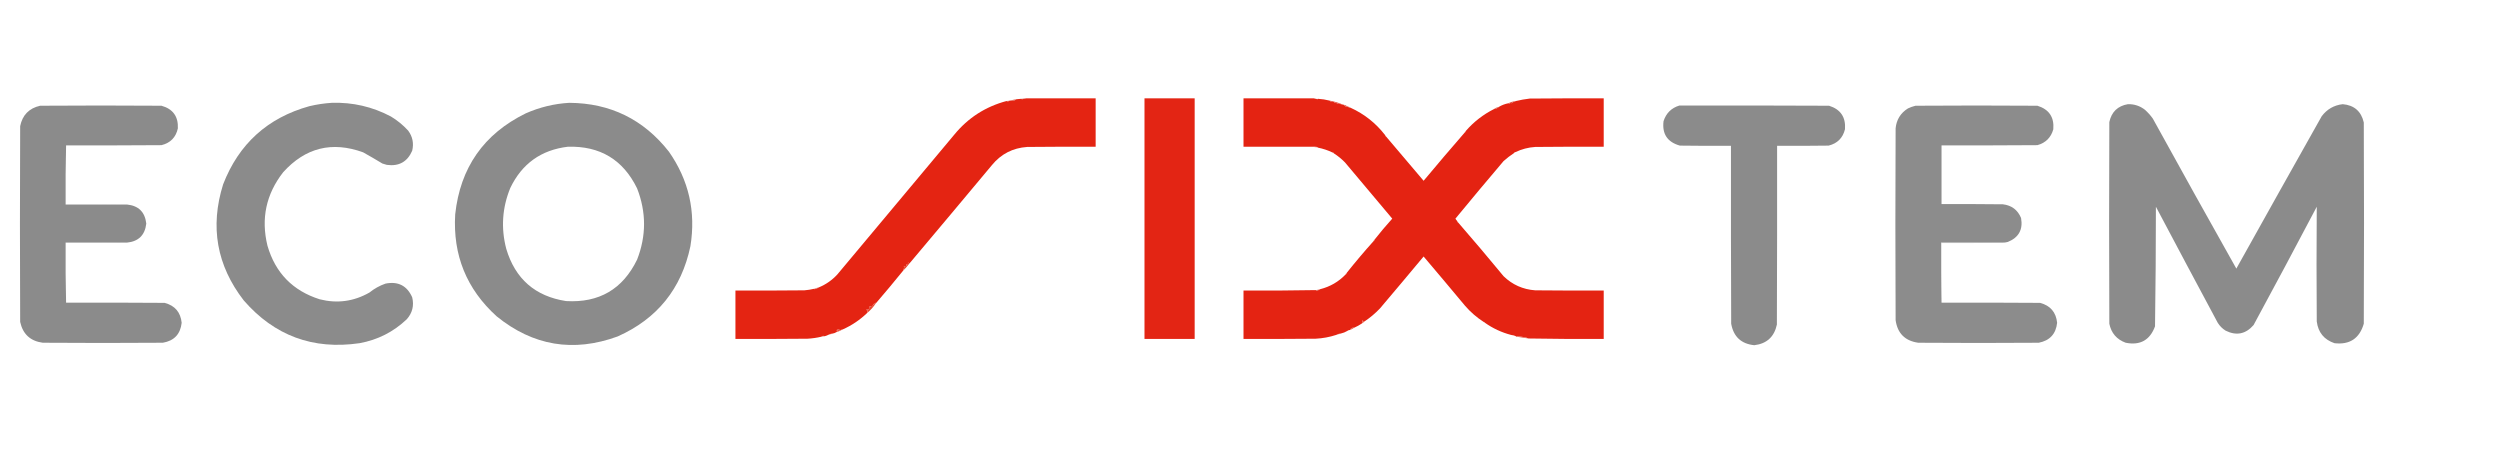
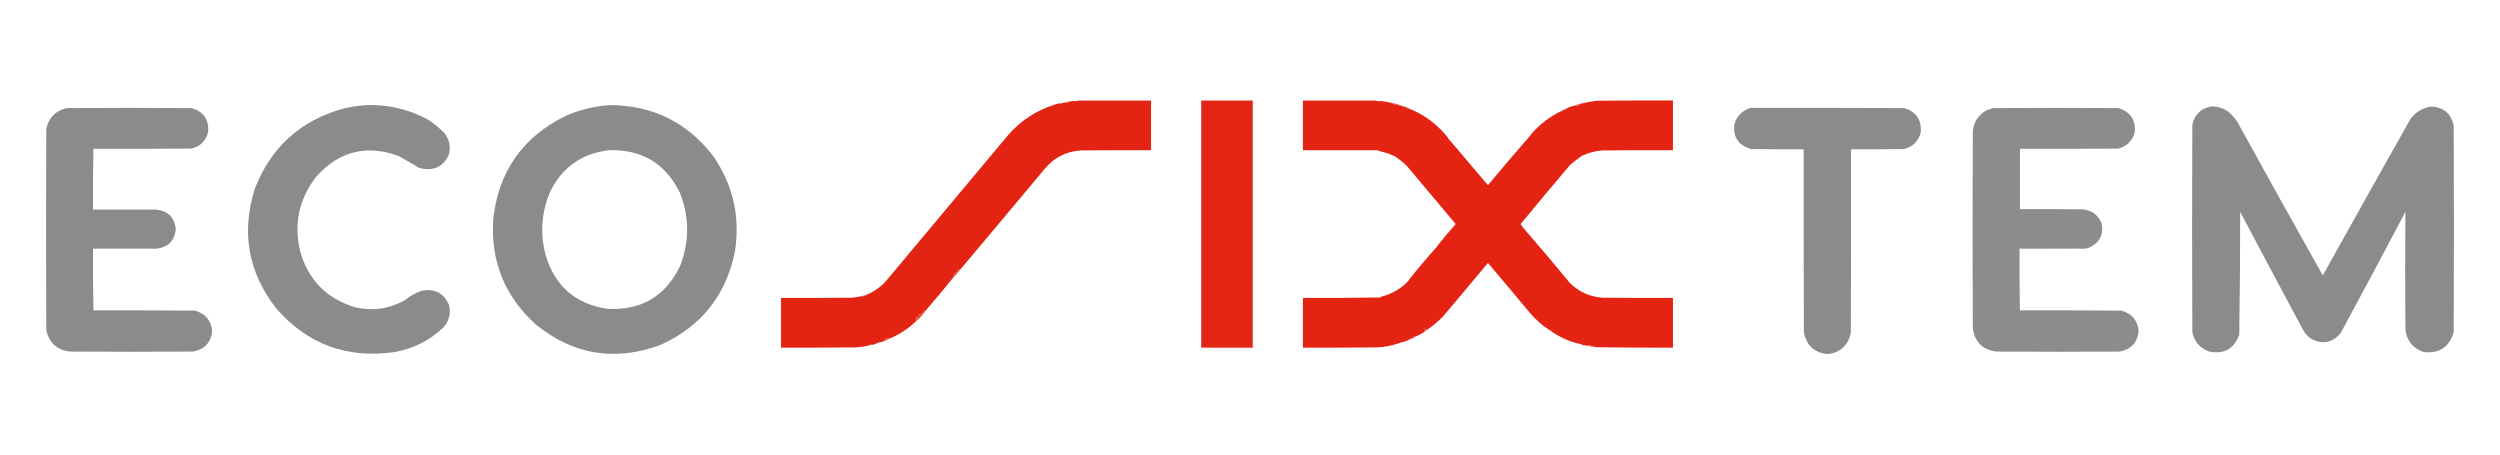
- <svg xmlns="http://www.w3.org/2000/svg" version="1.1" width="5580px" height="1013px" style="shape-rendering:geometricPrecision; text-rendering:geometricPrecision; image-rendering:optimizeQuality; fill-rule:evenodd; clip-rule:evenodd">
-   <g>
-     <path style="opacity:0.997" fill="#e42312" d="M 2932.5,219.5 C 2935.02,220.254 2937.69,220.92 2940.5,221.5C 2941.11,221.376 2941.44,221.043 2941.5,220.5C 2950.33,221.019 2959,222.353 2967.5,224.5C 2970.24,227.133 2973.41,228.133 2977,227.5C 2978.03,229.145 2979.2,229.478 2980.5,228.5C 2981.19,229.025 2981.69,229.692 2982,230.5C 2982.72,229.549 2983.55,229.383 2984.5,230C 2983.3,230.654 2983.3,231.154 2984.5,231.5C 2985.29,231.069 2986.13,230.735 2987,230.5C 2990.4,231.956 2993.9,232.956 2997.5,233.5C 2997.83,233.5 2998.17,233.5 2998.5,233.5C 3000.29,235.566 3002.46,237.232 3005,238.5C 3005.67,237.748 3006.5,237.414 3007.5,237.5C 3009.43,239.293 3011.76,240.293 3014.5,240.5C 3045.16,254.49 3070.83,274.824 3091.5,301.5C 3091.43,303.027 3092.09,304.027 3093.5,304.5C 3121.48,337.481 3149.48,370.481 3177.5,403.5C 3207.81,367.187 3238.48,331.187 3269.5,295.5C 3270.91,295.027 3271.57,294.027 3271.5,292.5C 3289.35,271.97 3310.35,255.637 3334.5,243.5C 3338.84,243.163 3342.5,241.496 3345.5,238.5C 3351.97,234.674 3358.97,232.007 3366.5,230.5C 3367.82,230.33 3368.99,230.663 3370,231.5C 3370.61,229.519 3371.61,229.185 3373,230.5C 3376.27,228.311 3379.77,226.644 3383.5,225.5C 3393.58,223.04 3403.92,221.207 3414.5,220C 3469.5,219.5 3524.5,219.333 3579.5,219.5C 3579.5,255.5 3579.5,291.5 3579.5,327.5C 3528.5,327.333 3477.5,327.5 3426.5,328C 3411.07,329.024 3396.4,332.857 3382.5,339.5C 3380.97,339.427 3379.97,340.094 3379.5,341.5C 3371.28,346.87 3363.45,352.87 3356,359.5C 3319.8,402.074 3283.97,444.907 3248.5,488C 3249.65,489.981 3250.98,491.814 3252.5,493.5C 3252.43,495.027 3253.09,496.027 3254.5,496.5C 3288.84,536.016 3322.68,576.016 3356,616.5C 3375.59,635.485 3399.09,645.985 3426.5,648C 3477.5,648.5 3528.5,648.667 3579.5,648.5C 3579.5,684.5 3579.5,720.5 3579.5,756.5C 3523.49,756.804 3467.49,756.471 3411.5,755.5C 3407.52,753.529 3403.19,752.362 3398.5,752C 3394.82,751.582 3391.16,751.082 3387.5,750.5C 3386.27,750.52 3385.27,750.853 3384.5,751.5C 3383.83,751.5 3383.5,751.167 3383.5,750.5C 3380.15,748.742 3376.48,747.742 3372.5,747.5C 3351.43,741.936 3332.1,732.936 3314.5,720.5C 3314.03,719.094 3313.03,718.427 3311.5,718.5C 3296.08,708.599 3282.25,696.599 3270,682.5C 3239.33,645.662 3208.49,608.995 3177.5,572.5C 3145.19,611.313 3112.69,649.98 3080,688.5C 3069.51,699.506 3058.01,709.172 3045.5,717.5C 3044.42,717.539 3043.42,717.873 3042.5,718.5C 3041.29,717.726 3041.29,716.893 3042.5,716C 3041.83,715.333 3041.17,715.333 3040.5,716C 3039.86,717.707 3039.86,719.54 3040.5,721.5C 3034.8,725.353 3028.8,728.686 3022.5,731.5C 3018.11,730.857 3015.11,732.523 3013.5,736.5C 3013.17,736.5 3012.83,736.5 3012.5,736.5C 3010.45,736.402 3008.78,737.069 3007.5,738.5C 3002.88,741.266 2997.88,743.266 2992.5,744.5C 2988.84,744.723 2985.5,745.723 2982.5,747.5C 2967.68,752.362 2952.34,755.195 2936.5,756C 2882.83,756.5 2829.17,756.667 2775.5,756.5C 2775.5,720.5 2775.5,684.5 2775.5,648.5C 2829.51,648.799 2883.51,648.465 2937.5,647.5C 2937.56,648.043 2937.89,648.376 2938.5,648.5C 2941.65,648.234 2944.32,647.234 2946.5,645.5C 2968.72,639.923 2987.72,628.923 3003.5,612.5C 3004.91,612.027 3005.57,611.027 3005.5,609.5C 3024.8,585.237 3044.8,561.57 3065.5,538.5C 3066.91,538.027 3067.57,537.027 3067.5,535.5C 3080.25,519.247 3093.58,503.413 3107.5,488C 3072.33,446.167 3037.17,404.333 3002,362.5C 2994.52,354.834 2986.35,348.167 2977.5,342.5C 2977.03,341.094 2976.03,340.427 2974.5,340.5C 2963.98,335.439 2952.98,331.772 2941.5,329.5C 2941.08,328.778 2940.42,328.278 2939.5,328C 2936.18,327.502 2932.85,327.335 2929.5,327.5C 2878.17,327.5 2826.83,327.5 2775.5,327.5C 2775.5,291.5 2775.5,255.5 2775.5,219.5C 2827.83,219.5 2880.17,219.5 2932.5,219.5 Z" />
-   </g>
-   <g>
-     <path style="opacity:0.267" fill="#dd958c" d="M 2932.5,219.5 C 2935.61,219.264 2938.61,219.597 2941.5,220.5C 2941.44,221.043 2941.11,221.376 2940.5,221.5C 2937.69,220.92 2935.02,220.254 2932.5,219.5 Z" />
-   </g>
-   <g>
-     <path style="opacity:0.741" fill="#d76b5f" d="M 2290.5,219.5 C 2287.67,220.343 2284.67,221.009 2281.5,221.5C 2280.58,221.457 2279.92,221.124 2279.5,220.5C 2283.06,219.577 2286.73,219.244 2290.5,219.5 Z" />
-   </g>
-   <g>
-     <path style="opacity:0.999" fill="#e42412" d="M 2290.5,219.5 C 2342.17,219.5 2393.83,219.5 2445.5,219.5C 2445.5,255.5 2445.5,291.5 2445.5,327.5C 2394.5,327.333 2343.5,327.5 2292.5,328C 2260.41,330.295 2234.24,343.795 2214,368.5C 2152.64,442.024 2091.14,515.357 2029.5,588.5C 2029.18,586.952 2028.18,586.285 2026.5,586.5C 2026.5,587.5 2026.5,588.5 2026.5,589.5C 2025.5,589.5 2024.5,589.5 2023.5,589.5C 2023.5,590.833 2023.5,592.167 2023.5,593.5C 2021.5,593.833 2019.5,594.167 2017.5,594.5C 2017.42,595.93 2017.75,597.264 2018.5,598.5C 2016.58,600.071 2015.58,602.071 2015.5,604.5C 1995.54,629.131 1975.2,653.465 1954.5,677.5C 1954.63,676.624 1954.3,675.957 1953.5,675.5C 1952.72,676.729 1952.22,678.062 1952,679.5C 1951.67,678.833 1951.33,678.167 1951,677.5C 1949.36,680.41 1947.36,683.077 1945,685.5C 1943.85,683.503 1942.35,683.17 1940.5,684.5C 1941.31,686.071 1941.64,687.738 1941.5,689.5C 1940.5,689.5 1939.5,689.5 1938.5,689.5C 1938.65,690.552 1938.48,691.552 1938,692.5C 1936.76,690.579 1935.26,690.246 1933.5,691.5C 1934.5,692.167 1935.5,692.833 1936.5,693.5C 1935.69,695.071 1935.36,696.738 1935.5,698.5C 1919.38,714.064 1901.05,726.397 1880.5,735.5C 1878.1,735.866 1875.76,736.533 1873.5,737.5C 1872.83,737.333 1872.17,737.167 1871.5,737C 1872.5,736.667 1873.5,736.333 1874.5,736C 1871.7,735.245 1869.03,735.578 1866.5,737C 1867.94,737.219 1869.27,737.719 1870.5,738.5C 1869.1,739.521 1867.77,740.521 1866.5,741.5C 1864.11,743.02 1861.44,744.02 1858.5,744.5C 1854.84,744.723 1851.5,745.723 1848.5,747.5C 1846.02,748.795 1843.35,749.795 1840.5,750.5C 1837.99,749.133 1835.65,749.466 1833.5,751.5C 1823.34,753.896 1813.01,755.396 1802.5,756C 1748.83,756.5 1695.17,756.667 1641.5,756.5C 1641.5,720.5 1641.5,684.5 1641.5,648.5C 1692.83,648.667 1744.17,648.5 1795.5,648C 1802.93,647.372 1810.27,646.205 1817.5,644.5C 1817.56,645.043 1817.89,645.376 1818.5,645.5C 1821.77,644.531 1824.77,643.198 1827.5,641.5C 1843.42,634.946 1857.25,625.28 1869,612.5C 1956,508.5 2043,404.5 2130,300.5C 2160.75,263.035 2199.58,238.035 2246.5,225.5C 2248.95,226.645 2251.29,226.312 2253.5,224.5C 2253.83,224.5 2254.17,224.5 2254.5,224.5C 2257.85,224.665 2261.18,224.498 2264.5,224C 2266.07,223.392 2267.4,222.558 2268.5,221.5C 2272.15,221.058 2275.82,220.724 2279.5,220.5C 2279.92,221.124 2280.58,221.457 2281.5,221.5C 2284.67,221.009 2287.67,220.343 2290.5,219.5 Z" />
-   </g>
-   <g>
-     <path style="opacity:1" fill="#de503c" d="M 2268.5,221.5 C 2267.4,222.558 2266.07,223.392 2264.5,224C 2261.18,224.498 2257.85,224.665 2254.5,224.5C 2258.99,223.266 2263.66,222.266 2268.5,221.5 Z" />
-   </g>
-   <g>
-     <path style="opacity:0.99" fill="#e32312" d="M 2554.5,219.5 C 2591.83,219.5 2629.17,219.5 2666.5,219.5C 2666.5,398.5 2666.5,577.5 2666.5,756.5C 2629.17,756.5 2591.83,756.5 2554.5,756.5C 2554.5,577.5 2554.5,398.5 2554.5,219.5 Z" />
-   </g>
-   <g>
-     <path style="opacity:0.898" fill="#e16c5d" d="M 2253.5,224.5 C 2251.29,226.312 2248.95,226.645 2246.5,225.5C 2248.81,225.007 2251.14,224.674 2253.5,224.5 Z" />
-   </g>
-   <g>
-     <path style="opacity:1" fill="#e24936" d="M 2967.5,224.5 C 2977.96,226.323 2987.96,229.323 2997.5,233.5C 2993.9,232.956 2990.4,231.956 2987,230.5C 2986.13,230.735 2985.29,231.069 2984.5,231.5C 2983.3,231.154 2983.3,230.654 2984.5,230C 2983.55,229.383 2982.72,229.549 2982,230.5C 2981.69,229.692 2981.19,229.025 2980.5,228.5C 2979.2,229.478 2978.03,229.145 2977,227.5C 2973.41,228.133 2970.24,227.133 2967.5,224.5 Z" />
-   </g>
-   <g>
-     <path style="opacity:1" fill="#8b8b8b" d="M 740.5,229.5 C 787.238,228.013 831.238,238.18 872.5,260C 886.786,268.609 899.619,279.109 911,291.5C 920.979,305.025 923.979,320.025 920,336.5C 909.268,361.124 890.435,371.624 863.5,368C 860.107,367.202 856.774,366.202 853.5,365C 839.331,356.414 824.997,348.081 810.5,340C 741.026,314.743 681.526,329.577 632,384.5C 593.894,433.354 582.227,488.02 597,548.5C 614.596,609.096 653.43,648.929 713.5,668C 752.544,677.881 789.544,672.881 824.5,653C 835.306,644.262 847.306,637.595 860.5,633C 888.631,627.48 908.464,637.646 920,663.5C 924.504,681.992 920.504,698.326 908,712.5C 878.331,740.752 843.164,758.586 802.5,766C 698.637,781.166 612.471,749.333 544,670.5C 483.714,592.468 468.38,506.135 498,411.5C 533.001,321.166 597.168,262.999 690.5,237C 707.104,233.063 723.771,230.563 740.5,229.5 Z" />
-   </g>
-   <g>
-     <path style="opacity:0.999" fill="#8b8b8b" d="M 1270.5,229.5 C 1362.22,230.109 1436.38,266.442 1493,338.5C 1537.5,402.166 1553.5,472.499 1541,549.5C 1521.08,644.408 1466.91,711.574 1378.5,751C 1279.8,786.995 1189.8,771.995 1108.5,706C 1041.41,645.269 1010.58,569.435 1016,478.5C 1027.2,374.214 1079.7,299.047 1173.5,253C 1204.55,239.32 1236.88,231.486 1270.5,229.5 Z M 1267.5,327.5 C 1339.27,325.446 1390.77,356.446 1422,420.5C 1442.67,473.503 1442.67,526.503 1422,579.5C 1389.94,645.462 1337.1,676.295 1263.5,672C 1194.51,661.346 1150.01,622.513 1130,555.5C 1117.86,509.146 1120.86,463.813 1139,419.5C 1165,365.34 1207.83,334.674 1267.5,327.5 Z" />
-   </g>
-   <g>
-     <path style="opacity:1" fill="#e24f3e" d="M 3383.5,225.5 C 3379.77,226.644 3376.27,228.311 3373,230.5C 3371.61,229.185 3370.61,229.519 3370,231.5C 3368.99,230.663 3367.82,230.33 3366.5,230.5C 3371.78,227.854 3377.45,226.187 3383.5,225.5 Z" />
-   </g>
-   <g>
-     <path style="opacity:0.996" fill="#8b8b8b" d="M 4749.5,232.5 C 4763.67,232.167 4776.33,236.333 4787.5,245C 4794.07,250.904 4799.91,257.404 4805,264.5C 4866.66,376.489 4928.83,488.156 4991.5,599.5C 5054.75,486.005 5118.25,372.672 5182,259.5C 5193.79,243.773 5209.45,234.773 5229,232.5C 5254.62,234.784 5270.28,248.45 5276,273.5C 5276.67,423.167 5276.67,572.833 5276,722.5C 5266.38,755.457 5244.55,769.957 5210.5,766C 5187.28,758.068 5174.11,741.902 5171,717.5C 5170.34,632.113 5170.34,546.779 5171,461.5C 5124.51,549.818 5077.51,637.818 5030,725.5C 5012.36,745.786 4991.53,749.953 4967.5,738C 4960.33,733.5 4954.5,727.667 4950,720.5C 4903.72,634.262 4857.72,547.929 4812,461.5C 4811.99,550.543 4811.32,639.543 4810,728.5C 4798.59,759.291 4776.75,771.458 4744.5,765C 4724.44,757.608 4712.27,743.441 4708,722.5C 4707.33,572.5 4707.33,422.5 4708,272.5C 4712.9,249.762 4726.74,236.429 4749.5,232.5 Z" />
-   </g>
-   <g>
-     <path style="opacity:0.994" fill="#8b8b8b" d="M 147.5,324.5 C 146.501,368.33 146.168,412.33 146.5,456.5C 192.167,456.5 237.833,456.5 283.5,456.5C 309.251,459.085 323.585,473.251 326.5,499C 323.575,524.758 309.242,538.925 283.5,541.5C 237.833,541.5 192.167,541.5 146.5,541.5C 146.168,586.336 146.501,631.003 147.5,675.5C 220.834,675.333 294.167,675.5 367.5,676C 390.414,682.081 403.081,696.914 405.5,720.5C 402.62,745.879 388.62,760.712 363.5,765C 274.167,765.667 184.833,765.667 95.5,765C 67.823,761.325 50.99,745.825 45,718.5C 44.333,572.833 44.333,427.167 45,281.5C 50.058,256.776 64.891,241.609 89.5,236C 179.833,235.333 270.167,235.333 360.5,236C 386.016,243.203 398.183,260.036 397,286.5C 392.576,306.59 380.41,319.09 360.5,324C 289.501,324.5 218.501,324.667 147.5,324.5 Z" />
-   </g>
-   <g>
-     <path style="opacity:1" fill="#e24f3e" d="M 2998.5,233.5 C 3001.91,234.075 3004.91,235.408 3007.5,237.5C 3006.5,237.414 3005.67,237.748 3005,238.5C 3002.46,237.232 3000.29,235.566 2998.5,233.5 Z" />
-   </g>
-   <g>
-     <path style="opacity:0.998" fill="#8b8b8b" d="M 3748.5,235.5 C 3859.83,235.333 3971.17,235.5 4082.5,236C 4108.19,244.036 4120.02,261.536 4118,288.5C 4113.17,308 4101,320.167 4081.5,325C 4043.17,325.5 4004.83,325.667 3966.5,325.5C 3966.67,458.5 3966.5,591.5 3966,724.5C 3960.07,751.936 3943.24,767.269 3915.5,770.5C 3886.32,767.493 3869.16,751.493 3864,722.5C 3863.5,590.167 3863.33,457.834 3863.5,325.5C 3825.5,325.667 3787.5,325.5 3749.5,325C 3721.7,317.221 3709.53,299.055 3713,270.5C 3718.79,252.545 3730.62,240.879 3748.5,235.5 Z" />
-   </g>
-   <g>
-     <path style="opacity:0.992" fill="#8b8b8b" d="M 4469.5,541.5 C 4423.83,541.5 4378.17,541.5 4332.5,541.5C 4332.17,586.336 4332.5,631.003 4333.5,675.5C 4406.83,675.333 4480.17,675.5 4553.5,676C 4576.44,682.108 4589.11,696.941 4591.5,720.5C 4588.8,745.367 4575.14,760.2 4550.5,765C 4460.83,765.667 4371.17,765.667 4281.5,765C 4252,760.83 4235.16,743.997 4231,714.5C 4230.33,571.833 4230.33,429.167 4231,286.5C 4232.94,267.096 4242.11,252.262 4258.5,242C 4263.95,239.405 4269.62,237.405 4275.5,236C 4366.17,235.333 4456.83,235.333 4547.5,236C 4573.43,244.043 4585.26,261.543 4583,288.5C 4577.83,307 4566,318.833 4547.5,324C 4476.17,324.5 4404.83,324.667 4333.5,324.5C 4333.5,368.167 4333.5,411.833 4333.5,455.5C 4379.17,455.333 4424.83,455.5 4470.5,456C 4489.96,458.308 4503.46,468.474 4511,486.5C 4515.65,512.365 4505.82,530.199 4481.5,540C 4477.58,541.156 4473.58,541.656 4469.5,541.5 Z" />
-   </g>
-   <g>
-     <path style="opacity:0.827" fill="#e26a60" d="M 3007.5,237.5 C 3010.24,237.707 3012.57,238.707 3014.5,240.5C 3011.76,240.293 3009.43,239.293 3007.5,237.5 Z" />
-   </g>
-   <g>
-     <path style="opacity:1" fill="#de4c39" d="M 3345.5,238.5 C 3342.5,241.496 3338.84,243.163 3334.5,243.5C 3337.74,241.049 3341.41,239.382 3345.5,238.5 Z" />
-   </g>
-   <g>
-     <path style="opacity:0.875" fill="#e37364" d="M 3271.5,292.5 C 3271.57,294.027 3270.91,295.027 3269.5,295.5C 3269.43,293.973 3270.09,292.973 3271.5,292.5 Z" />
-   </g>
-   <g>
-     <path style="opacity:0.682" fill="#e58270" d="M 3091.5,301.5 C 3092.91,301.973 3093.57,302.973 3093.5,304.5C 3092.09,304.027 3091.43,303.027 3091.5,301.5 Z" />
-   </g>
-   <g>
-     <path style="opacity:0.659" fill="#e27564" d="M 2929.5,327.5 C 2932.85,327.335 2936.18,327.502 2939.5,328C 2940.42,328.278 2941.08,328.778 2941.5,329.5C 2937.34,329.044 2933.34,328.378 2929.5,327.5 Z" />
-   </g>
-   <g>
-     <path style="opacity:0.008" fill="#e88f81" d="M 3382.5,339.5 C 3382.03,340.906 3381.03,341.573 3379.5,341.5C 3379.97,340.094 3380.97,339.427 3382.5,339.5 Z" />
-   </g>
-   <g>
-     <path style="opacity:0.384" fill="#e0716b" d="M 2974.5,340.5 C 2976.03,340.427 2977.03,341.094 2977.5,342.5C 2975.97,342.573 2974.97,341.906 2974.5,340.5 Z" />
-   </g>
-   <g>
-     <path style="opacity:0.114" fill="#bfbfbf" d="M 147.5,324.5 C 147.5,368.167 147.5,411.833 147.5,455.5C 193.003,455.168 238.336,455.501 283.5,456.5C 237.833,456.5 192.167,456.5 146.5,456.5C 146.168,412.33 146.501,368.33 147.5,324.5 Z" />
-   </g>
-   <g>
-     <path style="opacity:0.82" fill="#ec8378" d="M 3252.5,493.5 C 3253.91,493.973 3254.57,494.973 3254.5,496.5C 3253.09,496.027 3252.43,495.027 3252.5,493.5 Z" />
-   </g>
-   <g>
-     <path style="opacity:0.827" fill="#ed816c" d="M 3067.5,535.5 C 3067.57,537.027 3066.91,538.027 3065.5,538.5C 3065.43,536.973 3066.09,535.973 3067.5,535.5 Z" />
-   </g>
-   <g>
-     <path style="opacity:0.133" fill="#c1c1c1" d="M 283.5,541.5 C 238.336,542.499 193.003,542.832 147.5,542.5C 147.5,586.833 147.5,631.167 147.5,675.5C 146.501,631.003 146.168,586.336 146.5,541.5C 192.167,541.5 237.833,541.5 283.5,541.5 Z" />
-   </g>
-   <g>
-     <path style="opacity:0.572" fill="#b1b1b1" d="M 4469.5,541.5 C 4424.34,542.499 4379,542.832 4333.5,542.5C 4333.5,586.833 4333.5,631.167 4333.5,675.5C 4332.5,631.003 4332.17,586.336 4332.5,541.5C 4378.17,541.5 4423.83,541.5 4469.5,541.5 Z" />
-   </g>
-   <g>
-     <path style="opacity:1" fill="#e53f29" d="M 2029.5,588.5 C 2025.18,594.155 2020.51,599.488 2015.5,604.5C 2015.58,602.071 2016.58,600.071 2018.5,598.5C 2017.75,597.264 2017.42,595.93 2017.5,594.5C 2019.5,594.167 2021.5,593.833 2023.5,593.5C 2023.5,592.167 2023.5,590.833 2023.5,589.5C 2024.5,589.5 2025.5,589.5 2026.5,589.5C 2026.5,588.5 2026.5,587.5 2026.5,586.5C 2028.18,586.285 2029.18,586.952 2029.5,588.5 Z" />
-   </g>
-   <g>
-     <path style="opacity:0.894" fill="#ea7666" d="M 3005.5,609.5 C 3005.57,611.027 3004.91,612.027 3003.5,612.5C 3003.43,610.973 3004.09,609.973 3005.5,609.5 Z" />
-   </g>
-   <g>
-     <path style="opacity:0.937" fill="#df5e52" d="M 1827.5,641.5 C 1824.77,643.198 1821.77,644.531 1818.5,645.5C 1817.89,645.376 1817.56,645.043 1817.5,644.5C 1820.7,643.101 1824.03,642.101 1827.5,641.5 Z" />
-   </g>
-   <g>
-     <path style="opacity:0.839" fill="#de6758" d="M 2946.5,645.5 C 2944.32,647.234 2941.65,648.234 2938.5,648.5C 2937.89,648.376 2937.56,648.043 2937.5,647.5C 2940.45,646.729 2943.45,646.062 2946.5,645.5 Z" />
-   </g>
-   <g>
-     <path style="opacity:1" fill="#e7442e" d="M 1954.5,677.5 C 1949.25,685.422 1942.91,692.422 1935.5,698.5C 1935.36,696.738 1935.69,695.071 1936.5,693.5C 1935.5,692.833 1934.5,692.167 1933.5,691.5C 1935.26,690.246 1936.76,690.579 1938,692.5C 1938.48,691.552 1938.65,690.552 1938.5,689.5C 1939.5,689.5 1940.5,689.5 1941.5,689.5C 1941.64,687.738 1941.31,686.071 1940.5,684.5C 1942.35,683.17 1943.85,683.503 1945,685.5C 1947.36,683.077 1949.36,680.41 1951,677.5C 1951.33,678.167 1951.67,678.833 1952,679.5C 1952.22,678.062 1952.72,676.729 1953.5,675.5C 1954.3,675.957 1954.63,676.624 1954.5,677.5 Z" />
-   </g>
-   <g>
-     <path style="opacity:1" fill="#e8573f" d="M 3045.5,717.5 C 3044.06,719.063 3042.39,720.396 3040.5,721.5C 3039.86,719.54 3039.86,717.707 3040.5,716C 3041.17,715.333 3041.83,715.333 3042.5,716C 3041.29,716.893 3041.29,717.726 3042.5,718.5C 3043.42,717.873 3044.42,717.539 3045.5,717.5 Z" />
-   </g>
-   <g>
-     <path style="opacity:0.643" fill="#de6861" d="M 3311.5,718.5 C 3313.03,718.427 3314.03,719.094 3314.5,720.5C 3312.97,720.573 3311.97,719.906 3311.5,718.5 Z" />
-   </g>
-   <g>
-     <path style="opacity:1" fill="#e2543f" d="M 3022.5,731.5 C 3019.7,733.405 3016.7,735.071 3013.5,736.5C 3015.11,732.523 3018.11,730.857 3022.5,731.5 Z" />
-   </g>
-   <g>
-     <path style="opacity:1" fill="#e54834" d="M 1880.5,735.5 C 1876.14,738.068 1871.48,740.068 1866.5,741.5C 1867.77,740.521 1869.1,739.521 1870.5,738.5C 1869.27,737.719 1867.94,737.219 1866.5,737C 1869.03,735.578 1871.7,735.245 1874.5,736C 1873.5,736.333 1872.5,736.667 1871.5,737C 1872.17,737.167 1872.83,737.333 1873.5,737.5C 1875.76,736.533 1878.1,735.866 1880.5,735.5 Z" />
-   </g>
-   <g>
-     <path style="opacity:0.478" fill="#e87b6b" d="M 3012.5,736.5 C 3011.22,737.931 3009.55,738.598 3007.5,738.5C 3008.78,737.069 3010.45,736.402 3012.5,736.5 Z" />
-   </g>
-   <g>
-     <path style="opacity:0.463" fill="#e06f62" d="M 1858.5,744.5 C 1855.5,746.277 1852.16,747.277 1848.5,747.5C 1851.5,745.723 1854.84,744.723 1858.5,744.5 Z" />
-   </g>
-   <g>
-     <path style="opacity:0.463" fill="#df6f65" d="M 2992.5,744.5 C 2989.5,746.277 2986.16,747.277 2982.5,747.5C 2985.5,745.723 2988.84,744.723 2992.5,744.5 Z" />
-   </g>
-   <g>
-     <path style="opacity:0.294" fill="#e56c60" d="M 3372.5,747.5 C 3376.48,747.742 3380.15,748.742 3383.5,750.5C 3379.52,750.258 3375.85,749.258 3372.5,747.5 Z" />
-   </g>
-   <g>
-     <path style="opacity:0.925" fill="#e26a56" d="M 1840.5,750.5 C 1838.19,750.993 1835.86,751.326 1833.5,751.5C 1835.65,749.466 1837.99,749.133 1840.5,750.5 Z" />
-   </g>
-   <g>
-     <path style="opacity:1" fill="#e15642" d="M 3384.5,751.5 C 3385.27,750.853 3386.27,750.52 3387.5,750.5C 3391.16,751.082 3394.82,751.582 3398.5,752C 3403.19,752.362 3407.52,753.529 3411.5,755.5C 3402.48,754.275 3393.48,752.941 3384.5,751.5 Z" />
+ <svg xmlns="http://www.w3.org/2000/svg" version="1.1" width="440" height="80" style="clip-rule:evenodd;fill-rule:evenodd;image-rendering:optimizeQuality;shape-rendering:geometricPrecision;text-rendering:geometricPrecision" id="svg43">
+   <defs id="defs43" />
+   <g id="g44" transform="matrix(0.081,0,0,0.081,4.4994,-0.09162069)">
+     <g id="g1">
+       <path style="opacity:0.997" fill="#e42312" d="m 2932.5,219.5 c 2.52,0.754 5.19,1.42 8,2 0.61,-0.124 0.94,-0.457 1,-1 8.83,0.519 17.5,1.853 26,4 2.74,2.633 5.91,3.633 9.5,3 1.03,1.645 2.2,1.978 3.5,1 0.69,0.525 1.19,1.192 1.5,2 0.72,-0.951 1.55,-1.117 2.5,-0.5 -1.2,0.654 -1.2,1.154 0,1.5 0.79,-0.431 1.63,-0.765 2.5,-1 3.4,1.456 6.9,2.456 10.5,3 0.33,0 0.67,0 1,0 1.79,2.066 3.96,3.732 6.5,5 0.67,-0.752 1.5,-1.086 2.5,-1 1.93,1.793 4.26,2.793 7,3 30.66,13.99 56.33,34.324 77,61 -0.07,1.527 0.59,2.527 2,3 27.98,32.981 55.98,65.981 84,99 30.31,-36.313 60.98,-72.313 92,-108 1.41,-0.473 2.07,-1.473 2,-3 17.85,-20.53 38.85,-36.863 63,-49 4.34,-0.337 8,-2.004 11,-5 6.47,-3.826 13.47,-6.493 21,-8 1.32,-0.17 2.49,0.163 3.5,1 0.61,-1.981 1.61,-2.315 3,-1 3.27,-2.189 6.77,-3.856 10.5,-5 10.08,-2.46 20.42,-4.293 31,-5.5 55,-0.5 110,-0.667 165,-0.5 0,36 0,72 0,108 -51,-0.167 -102,0 -153,0.5 -15.43,1.024 -30.1,4.857 -44,11.5 -1.53,-0.073 -2.53,0.594 -3,2 -8.22,5.37 -16.05,11.37 -23.5,18 -36.2,42.574 -72.03,85.407 -107.5,128.5 1.15,1.981 2.48,3.814 4,5.5 -0.07,1.527 0.59,2.527 2,3 34.34,39.516 68.18,79.516 101.5,120 19.59,18.985 43.09,29.485 70.5,31.5 51,0.5 102,0.667 153,0.5 0,36 0,72 0,108 -56.01,0.304 -112.01,-0.029 -168,-1 -3.98,-1.971 -8.31,-3.138 -13,-3.5 -3.68,-0.418 -7.34,-0.918 -11,-1.5 -1.23,0.02 -2.23,0.353 -3,1 -0.67,0 -1,-0.333 -1,-1 -3.35,-1.758 -7.02,-2.758 -11,-3 -21.07,-5.564 -40.4,-14.564 -58,-27 -0.47,-1.406 -1.47,-2.073 -3,-2 -15.42,-9.901 -29.25,-21.901 -41.5,-36 -30.67,-36.838 -61.51,-73.505 -92.5,-110 -32.31,38.813 -64.81,77.48 -97.5,116 -10.49,11.006 -21.99,20.672 -34.5,29 -1.08,0.039 -2.08,0.373 -3,1 -1.21,-0.774 -1.21,-1.607 0,-2.5 -0.67,-0.667 -1.33,-0.667 -2,0 -0.64,1.707 -0.64,3.54 0,5.5 -5.7,3.853 -11.7,7.186 -18,10 -4.39,-0.643 -7.39,1.023 -9,5 -0.33,0 -0.67,0 -1,0 -2.05,-0.098 -3.72,0.569 -5,2 -4.62,2.766 -9.62,4.766 -15,6 -3.66,0.223 -7,1.223 -10,3 -14.82,4.862 -30.16,7.695 -46,8.5 -53.67,0.5 -107.33,0.667 -161,0.5 0,-36 0,-72 0,-108 54.01,0.299 108.01,-0.035 162,-1 0.06,0.543 0.39,0.876 1,1 3.15,-0.266 5.82,-1.266 8,-3 22.22,-5.577 41.22,-16.577 57,-33 1.41,-0.473 2.07,-1.473 2,-3 19.3,-24.263 39.3,-47.93 60,-71 1.41,-0.473 2.07,-1.473 2,-3 12.75,-16.253 26.08,-32.087 40,-47.5 -35.17,-41.833 -70.33,-83.667 -105.5,-125.5 -7.48,-7.666 -15.65,-14.333 -24.5,-20 -0.47,-1.406 -1.47,-2.073 -3,-2 -10.52,-5.061 -21.52,-8.728 -33,-11 -0.42,-0.722 -1.08,-1.222 -2,-1.5 -3.32,-0.498 -6.65,-0.665 -10,-0.5 -51.33,0 -102.67,0 -154,0 0,-36 0,-72 0,-108 52.33,0 104.67,0 157,0 z" id="path1" />
+     </g>
+     <g id="g2">
+       <path style="opacity:0.267" fill="#dd958c" d="m 2932.5,219.5 c 3.11,-0.236 6.11,0.097 9,1 -0.06,0.543 -0.39,0.876 -1,1 -2.81,-0.58 -5.48,-1.246 -8,-2 z" id="path2" />
+     </g>
+     <g id="g3">
+       <path style="opacity:0.741" fill="#d76b5f" d="m 2290.5,219.5 c -2.83,0.843 -5.83,1.509 -9,2 -0.92,-0.043 -1.58,-0.376 -2,-1 3.56,-0.923 7.23,-1.256 11,-1 z" id="path3" />
+     </g>
+     <g id="g4">
+       <path style="opacity:0.999" fill="#e42412" d="m 2290.5,219.5 c 51.67,0 103.33,0 155,0 0,36 0,72 0,108 -51,-0.167 -102,0 -153,0.5 -32.09,2.295 -58.26,15.795 -78.5,40.5 -61.36,73.524 -122.86,146.857 -184.5,220 -0.32,-1.548 -1.32,-2.215 -3,-2 0,1 0,2 0,3 -1,0 -2,0 -3,0 0,1.333 0,2.667 0,4 -2,0.333 -4,0.667 -6,1 -0.08,1.43 0.25,2.764 1,4 -1.92,1.571 -2.92,3.571 -3,6 -19.96,24.631 -40.3,48.965 -61,73 0.13,-0.876 -0.2,-1.543 -1,-2 -0.78,1.229 -1.28,2.562 -1.5,4 -0.33,-0.667 -0.67,-1.333 -1,-2 -1.64,2.91 -3.64,5.577 -6,8 -1.15,-1.997 -2.65,-2.33 -4.5,-1 0.81,1.571 1.14,3.238 1,5 -1,0 -2,0 -3,0 0.15,1.052 -0.02,2.052 -0.5,3 -1.24,-1.921 -2.74,-2.254 -4.5,-1 1,0.667 2,1.333 3,2 -0.81,1.571 -1.14,3.238 -1,5 -16.12,15.564 -34.45,27.897 -55,37 -2.4,0.366 -4.74,1.033 -7,2 -0.67,-0.167 -1.33,-0.333 -2,-0.5 1,-0.333 2,-0.667 3,-1 -2.8,-0.755 -5.47,-0.422 -8,1 1.44,0.219 2.77,0.719 4,1.5 -1.4,1.021 -2.73,2.021 -4,3 -2.39,1.52 -5.06,2.52 -8,3 -3.66,0.223 -7,1.223 -10,3 -2.48,1.295 -5.15,2.295 -8,3 -2.51,-1.367 -4.85,-1.034 -7,1 -10.16,2.396 -20.49,3.896 -31,4.5 -53.67,0.5 -107.33,0.667 -161,0.5 0,-36 0,-72 0,-108 51.33,0.167 102.67,0 154,-0.5 7.43,-0.628 14.77,-1.795 22,-3.5 0.06,0.543 0.39,0.876 1,1 3.27,-0.969 6.27,-2.302 9,-4 15.92,-6.554 29.75,-16.22 41.5,-29 87,-104 174,-208 261,-312 30.75,-37.465 69.58,-62.465 116.5,-75 2.45,1.145 4.79,0.812 7,-1 0.33,0 0.67,0 1,0 3.35,0.165 6.68,-0.002 10,-0.5 1.57,-0.608 2.9,-1.442 4,-2.5 3.65,-0.442 7.32,-0.776 11,-1 0.42,0.624 1.08,0.957 2,1 3.17,-0.491 6.17,-1.157 9,-2 z" id="path4" />
+     </g>
+     <g id="g5">
+       <path style="opacity:1" fill="#de503c" d="m 2268.5,221.5 c -1.1,1.058 -2.43,1.892 -4,2.5 -3.32,0.498 -6.65,0.665 -10,0.5 4.49,-1.234 9.16,-2.234 14,-3 z" id="path5" />
+     </g>
+     <g id="g6">
+       <path style="opacity:0.99" fill="#e32312" d="m 2554.5,219.5 c 37.33,0 74.67,0 112,0 0,179 0,358 0,537 -37.33,0 -74.67,0 -112,0 0,-179 0,-358 0,-537 z" id="path6" />
+     </g>
+     <g id="g7">
+       <path style="opacity:0.898" fill="#e16c5d" d="m 2253.5,224.5 c -2.21,1.812 -4.55,2.145 -7,1 2.31,-0.493 4.64,-0.826 7,-1 z" id="path7" />
+     </g>
+     <g id="g8">
+       <path style="opacity:1" fill="#e24936" d="m 2967.5,224.5 c 10.46,1.823 20.46,4.823 30,9 -3.6,-0.544 -7.1,-1.544 -10.5,-3 -0.87,0.235 -1.71,0.569 -2.5,1 -1.2,-0.346 -1.2,-0.846 0,-1.5 -0.95,-0.617 -1.78,-0.451 -2.5,0.5 -0.31,-0.808 -0.81,-1.475 -1.5,-2 -1.3,0.978 -2.47,0.645 -3.5,-1 -3.59,0.633 -6.76,-0.367 -9.5,-3 z" id="path8" />
+     </g>
+     <g id="g9">
+       <path style="opacity:1" fill="#8b8b8b" d="m 740.5,229.5 c 46.738,-1.487 90.738,8.68 132,30.5 14.286,8.609 27.119,19.109 38.5,31.5 9.979,13.525 12.979,28.525 9,45 -10.732,24.624 -29.565,35.124 -56.5,31.5 -3.393,-0.798 -6.726,-1.798 -10,-3 -14.169,-8.586 -28.503,-16.919 -43,-25 -69.474,-25.257 -128.974,-10.423 -178.5,44.5 -38.106,48.854 -49.773,103.52 -35,164 17.596,60.596 56.43,100.429 116.5,119.5 39.044,9.881 76.044,4.881 111,-15 10.806,-8.738 22.806,-15.405 36,-20 28.131,-5.52 47.964,4.646 59.5,30.5 4.504,18.492 0.504,34.826 -12,49 C 878.331,740.752 843.164,758.586 802.5,766 698.637,781.166 612.471,749.333 544,670.5 483.714,592.468 468.38,506.135 498,411.5 533.001,321.166 597.168,262.999 690.5,237 c 16.604,-3.937 33.271,-6.437 50,-7.5 z" id="path9" />
+     </g>
+     <g id="g10">
+       <path style="opacity:0.999" fill="#8b8b8b" d="m 1270.5,229.5 c 91.72,0.609 165.88,36.942 222.5,109 44.5,63.666 60.5,133.999 48,211 -19.92,94.908 -74.09,162.074 -162.5,201.5 -98.7,35.995 -188.7,20.995 -270,-45 -67.09,-60.731 -97.92,-136.565 -92.5,-227.5 11.2,-104.286 63.7,-179.453 157.5,-225.5 31.05,-13.68 63.38,-21.514 97,-23.5 z m -3,98 c 71.77,-2.054 123.27,28.946 154.5,93 20.67,53.003 20.67,106.003 0,159 -32.06,65.962 -84.9,96.795 -158.5,92.5 -68.99,-10.654 -113.49,-49.487 -133.5,-116.5 -12.14,-46.354 -9.14,-91.687 9,-136 26,-54.16 68.83,-84.826 128.5,-92 z" id="path10" />
+     </g>
+     <g id="g11">
+       <path style="opacity:1" fill="#e24f3e" d="m 3383.5,225.5 c -3.73,1.144 -7.23,2.811 -10.5,5 -1.39,-1.315 -2.39,-0.981 -3,1 -1.01,-0.837 -2.18,-1.17 -3.5,-1 5.28,-2.646 10.95,-4.313 17,-5 z" id="path11" />
+     </g>
+     <g id="g12">
+       <path style="opacity:0.996" fill="#8b8b8b" d="m 4749.5,232.5 c 14.17,-0.333 26.83,3.833 38,12.5 6.57,5.904 12.41,12.404 17.5,19.5 61.66,111.989 123.83,223.656 186.5,335 63.25,-113.495 126.75,-226.828 190.5,-340 11.79,-15.727 27.45,-24.727 47,-27 25.62,2.284 41.28,15.95 47,41 0.67,149.667 0.67,299.333 0,449 -9.62,32.957 -31.45,47.457 -65.5,43.5 -23.22,-7.932 -36.39,-24.098 -39.5,-48.5 -0.66,-85.387 -0.66,-170.721 0,-256 -46.49,88.318 -93.49,176.318 -141,264 -17.64,20.286 -38.47,24.453 -62.5,12.5 -7.17,-4.5 -13,-10.333 -17.5,-17.5 -46.28,-86.238 -92.28,-172.571 -138,-259 -0.01,89.043 -0.68,178.043 -2,267 -11.41,30.791 -33.25,42.958 -65.5,36.5 -20.06,-7.392 -32.23,-21.559 -36.5,-42.5 -0.67,-150 -0.67,-300 0,-450 4.9,-22.738 18.74,-36.071 41.5,-40 z" id="path12" />
+     </g>
+     <g id="g13">
+       <path style="opacity:0.994" fill="#8b8b8b" d="m 147.5,324.5 c -0.999,43.83 -1.332,87.83 -1,132 45.667,0 91.333,0 137,0 25.751,2.585 40.085,16.751 43,42.5 -2.925,25.758 -17.258,39.925 -43,42.5 -45.667,0 -91.333,0 -137,0 -0.332,44.836 0.001,89.503 1,134 73.334,-0.167 146.667,0 220,0.5 22.914,6.081 35.581,20.914 38,44.5 -2.88,25.379 -16.88,40.212 -42,44.5 -89.333,0.667 -178.667,0.667 -268,0 C 67.823,761.325 50.99,745.825 45,718.5 44.333,572.833 44.333,427.167 45,281.5 50.058,256.776 64.891,241.609 89.5,236 c 90.333,-0.667 180.667,-0.667 271,0 25.516,7.203 37.683,24.036 36.5,50.5 -4.424,20.09 -16.59,32.59 -36.5,37.5 -70.999,0.5 -141.999,0.667 -213,0.5 z" id="path13" />
+     </g>
+     <g id="g14">
+       <path style="opacity:1" fill="#e24f3e" d="m 2998.5,233.5 c 3.41,0.575 6.41,1.908 9,4 -1,-0.086 -1.83,0.248 -2.5,1 -2.54,-1.268 -4.71,-2.934 -6.5,-5 z" id="path14" />
+     </g>
+     <g id="g15">
+       <path style="opacity:0.998" fill="#8b8b8b" d="m 3748.5,235.5 c 111.33,-0.167 222.67,0 334,0.5 25.69,8.036 37.52,25.536 35.5,52.5 -4.83,19.5 -17,31.667 -36.5,36.5 -38.33,0.5 -76.67,0.667 -115,0.5 0.17,133 0,266 -0.5,399 -5.93,27.436 -22.76,42.769 -50.5,46 -29.18,-3.007 -46.34,-19.007 -51.5,-48 -0.5,-132.333 -0.67,-264.666 -0.5,-397 -38,0.167 -76,0 -114,-0.5 -27.8,-7.779 -39.97,-25.945 -36.5,-54.5 5.79,-17.955 17.62,-29.621 35.5,-35 z" id="path15" />
+     </g>
+     <g id="g16">
+       <path style="opacity:0.992" fill="#8b8b8b" d="m 4469.5,541.5 c -45.67,0 -91.33,0 -137,0 -0.33,44.836 0,89.503 1,134 73.33,-0.167 146.67,0 220,0.5 22.94,6.108 35.61,20.941 38,44.5 -2.7,24.867 -16.36,39.7 -41,44.5 -89.67,0.667 -179.33,0.667 -269,0 -29.5,-4.17 -46.34,-21.003 -50.5,-50.5 -0.67,-142.667 -0.67,-285.333 0,-428 1.94,-19.404 11.11,-34.238 27.5,-44.5 5.45,-2.595 11.12,-4.595 17,-6 90.67,-0.667 181.33,-0.667 272,0 25.93,8.043 37.76,25.543 35.5,52.5 -5.17,18.5 -17,30.333 -35.5,35.5 -71.33,0.5 -142.67,0.667 -214,0.5 0,43.667 0,87.333 0,131 45.67,-0.167 91.33,0 137,0.5 19.46,2.308 32.96,12.474 40.5,30.5 4.65,25.865 -5.18,43.699 -29.5,53.5 -3.92,1.156 -7.92,1.656 -12,1.5 z" id="path16" />
+     </g>
+     <g id="g17">
+       <path style="opacity:0.827" fill="#e26a60" d="m 3007.5,237.5 c 2.74,0.207 5.07,1.207 7,3 -2.74,-0.207 -5.07,-1.207 -7,-3 z" id="path17" />
+     </g>
+     <g id="g18">
+       <path style="opacity:1" fill="#de4c39" d="m 3345.5,238.5 c -3,2.996 -6.66,4.663 -11,5 3.24,-2.451 6.91,-4.118 11,-5 z" id="path18" />
+     </g>
+     <g id="g19">
+       <path style="opacity:0.875" fill="#e37364" d="m 3271.5,292.5 c 0.07,1.527 -0.59,2.527 -2,3 -0.07,-1.527 0.59,-2.527 2,-3 z" id="path19" />
+     </g>
+     <g id="g20">
+       <path style="opacity:0.682" fill="#e58270" d="m 3091.5,301.5 c 1.41,0.473 2.07,1.473 2,3 -1.41,-0.473 -2.07,-1.473 -2,-3 z" id="path20" />
+     </g>
+     <g id="g21">
+       <path style="opacity:0.659" fill="#e27564" d="m 2929.5,327.5 c 3.35,-0.165 6.68,0.002 10,0.5 0.92,0.278 1.58,0.778 2,1.5 -4.16,-0.456 -8.16,-1.122 -12,-2 z" id="path21" />
+     </g>
+     <g id="g22">
+       <path style="opacity:0.008" fill="#e88f81" d="m 3382.5,339.5 c -0.47,1.406 -1.47,2.073 -3,2 0.47,-1.406 1.47,-2.073 3,-2 z" id="path22" />
+     </g>
+     <g id="g23">
+       <path style="opacity:0.384" fill="#e0716b" d="m 2974.5,340.5 c 1.53,-0.073 2.53,0.594 3,2 -1.53,0.073 -2.53,-0.594 -3,-2 z" id="path23" />
+     </g>
+     <g id="g24">
+       <path style="opacity:0.114" fill="#bfbfbf" d="m 147.5,324.5 c 0,43.667 0,87.333 0,131 45.503,-0.332 90.836,10e-4 136,1 -45.667,0 -91.333,0 -137,0 -0.332,-44.17 0.001,-88.17 1,-132 z" id="path24" />
+     </g>
+     <g id="g25">
+       <path style="opacity:0.82" fill="#ec8378" d="m 3252.5,493.5 c 1.41,0.473 2.07,1.473 2,3 -1.41,-0.473 -2.07,-1.473 -2,-3 z" id="path25" />
+     </g>
+     <g id="g26">
+       <path style="opacity:0.827" fill="#ed816c" d="m 3067.5,535.5 c 0.07,1.527 -0.59,2.527 -2,3 -0.07,-1.527 0.59,-2.527 2,-3 z" id="path26" />
+     </g>
+     <g id="g27">
+       <path style="opacity:0.133" fill="#c1c1c1" d="m 283.5,541.5 c -45.164,0.999 -90.497,1.332 -136,1 0,44.333 0,88.667 0,133 -0.999,-44.497 -1.332,-89.164 -1,-134 45.667,0 91.333,0 137,0 z" id="path27" />
+     </g>
+     <g id="g28">
+       <path style="opacity:0.572" fill="#b1b1b1" d="m 4469.5,541.5 c -45.16,0.999 -90.5,1.332 -136,1 0,44.333 0,88.667 0,133 -1,-44.497 -1.33,-89.164 -1,-134 45.67,0 91.33,0 137,0 z" id="path28" />
+     </g>
+     <g id="g29">
+       <path style="opacity:1" fill="#e53f29" d="m 2029.5,588.5 c -4.32,5.655 -8.99,10.988 -14,16 0.08,-2.429 1.08,-4.429 3,-6 -0.75,-1.236 -1.08,-2.57 -1,-4 2,-0.333 4,-0.667 6,-1 0,-1.333 0,-2.667 0,-4 1,0 2,0 3,0 0,-1 0,-2 0,-3 1.68,-0.215 2.68,0.452 3,2 z" id="path29" />
+     </g>
+     <g id="g30">
+       <path style="opacity:0.894" fill="#ea7666" d="m 3005.5,609.5 c 0.07,1.527 -0.59,2.527 -2,3 -0.07,-1.527 0.59,-2.527 2,-3 z" id="path30" />
+     </g>
+     <g id="g31">
+       <path style="opacity:0.937" fill="#df5e52" d="m 1827.5,641.5 c -2.73,1.698 -5.73,3.031 -9,4 -0.61,-0.124 -0.94,-0.457 -1,-1 3.2,-1.399 6.53,-2.399 10,-3 z" id="path31" />
+     </g>
+     <g id="g32">
+       <path style="opacity:0.839" fill="#de6758" d="m 2946.5,645.5 c -2.18,1.734 -4.85,2.734 -8,3 -0.61,-0.124 -0.94,-0.457 -1,-1 2.95,-0.771 5.95,-1.438 9,-2 z" id="path32" />
+     </g>
+     <g id="g33">
+       <path style="opacity:1" fill="#e7442e" d="m 1954.5,677.5 c -5.25,7.922 -11.59,14.922 -19,21 -0.14,-1.762 0.19,-3.429 1,-5 -1,-0.667 -2,-1.333 -3,-2 1.76,-1.254 3.26,-0.921 4.5,1 0.48,-0.948 0.65,-1.948 0.5,-3 1,0 2,0 3,0 0.14,-1.762 -0.19,-3.429 -1,-5 1.85,-1.33 3.35,-0.997 4.5,1 2.36,-2.423 4.36,-5.09 6,-8 0.33,0.667 0.67,1.333 1,2 0.22,-1.438 0.72,-2.771 1.5,-4 0.8,0.457 1.13,1.124 1,2 z" id="path33" />
+     </g>
+     <g id="g34">
+       <path style="opacity:1" fill="#e8573f" d="m 3045.5,717.5 c -1.44,1.563 -3.11,2.896 -5,4 -0.64,-1.96 -0.64,-3.793 0,-5.5 0.67,-0.667 1.33,-0.667 2,0 -1.21,0.893 -1.21,1.726 0,2.5 0.92,-0.627 1.92,-0.961 3,-1 z" id="path34" />
+     </g>
+     <g id="g35">
+       <path style="opacity:0.643" fill="#de6861" d="m 3311.5,718.5 c 1.53,-0.073 2.53,0.594 3,2 -1.53,0.073 -2.53,-0.594 -3,-2 z" id="path35" />
+     </g>
+     <g id="g36">
+       <path style="opacity:1" fill="#e2543f" d="m 3022.5,731.5 c -2.8,1.905 -5.8,3.571 -9,5 1.61,-3.977 4.61,-5.643 9,-5 z" id="path36" />
+     </g>
+     <g id="g37">
+       <path style="opacity:1" fill="#e54834" d="m 1880.5,735.5 c -4.36,2.568 -9.02,4.568 -14,6 1.27,-0.979 2.6,-1.979 4,-3 -1.23,-0.781 -2.56,-1.281 -4,-1.5 2.53,-1.422 5.2,-1.755 8,-1 -1,0.333 -2,0.667 -3,1 0.67,0.167 1.33,0.333 2,0.5 2.26,-0.967 4.6,-1.634 7,-2 z" id="path37" />
+     </g>
+     <g id="g38">
+       <path style="opacity:0.478" fill="#e87b6b" d="m 3012.5,736.5 c -1.28,1.431 -2.95,2.098 -5,2 1.28,-1.431 2.95,-2.098 5,-2 z" id="path38" />
+     </g>
+     <g id="g39">
+       <path style="opacity:0.463" fill="#e06f62" d="m 1858.5,744.5 c -3,1.777 -6.34,2.777 -10,3 3,-1.777 6.34,-2.777 10,-3 z" id="path39" />
+     </g>
+     <g id="g40">
+       <path style="opacity:0.463" fill="#df6f65" d="m 2992.5,744.5 c -3,1.777 -6.34,2.777 -10,3 3,-1.777 6.34,-2.777 10,-3 z" id="path40" />
+     </g>
+     <g id="g41">
+       <path style="opacity:0.294" fill="#e56c60" d="m 3372.5,747.5 c 3.98,0.242 7.65,1.242 11,3 -3.98,-0.242 -7.65,-1.242 -11,-3 z" id="path41" />
+     </g>
+     <g id="g42">
+       <path style="opacity:0.925" fill="#e26a56" d="m 1840.5,750.5 c -2.31,0.493 -4.64,0.826 -7,1 2.15,-2.034 4.49,-2.367 7,-1 z" id="path42" />
+     </g>
+     <g id="g43">
+       <path style="opacity:1" fill="#e15642" d="m 3384.5,751.5 c 0.77,-0.647 1.77,-0.98 3,-1 3.66,0.582 7.32,1.082 11,1.5 4.69,0.362 9.02,1.529 13,3.5 -9.02,-1.225 -18.02,-2.559 -27,-4 z" id="path43" />
+     </g>
  </g>
</svg>
